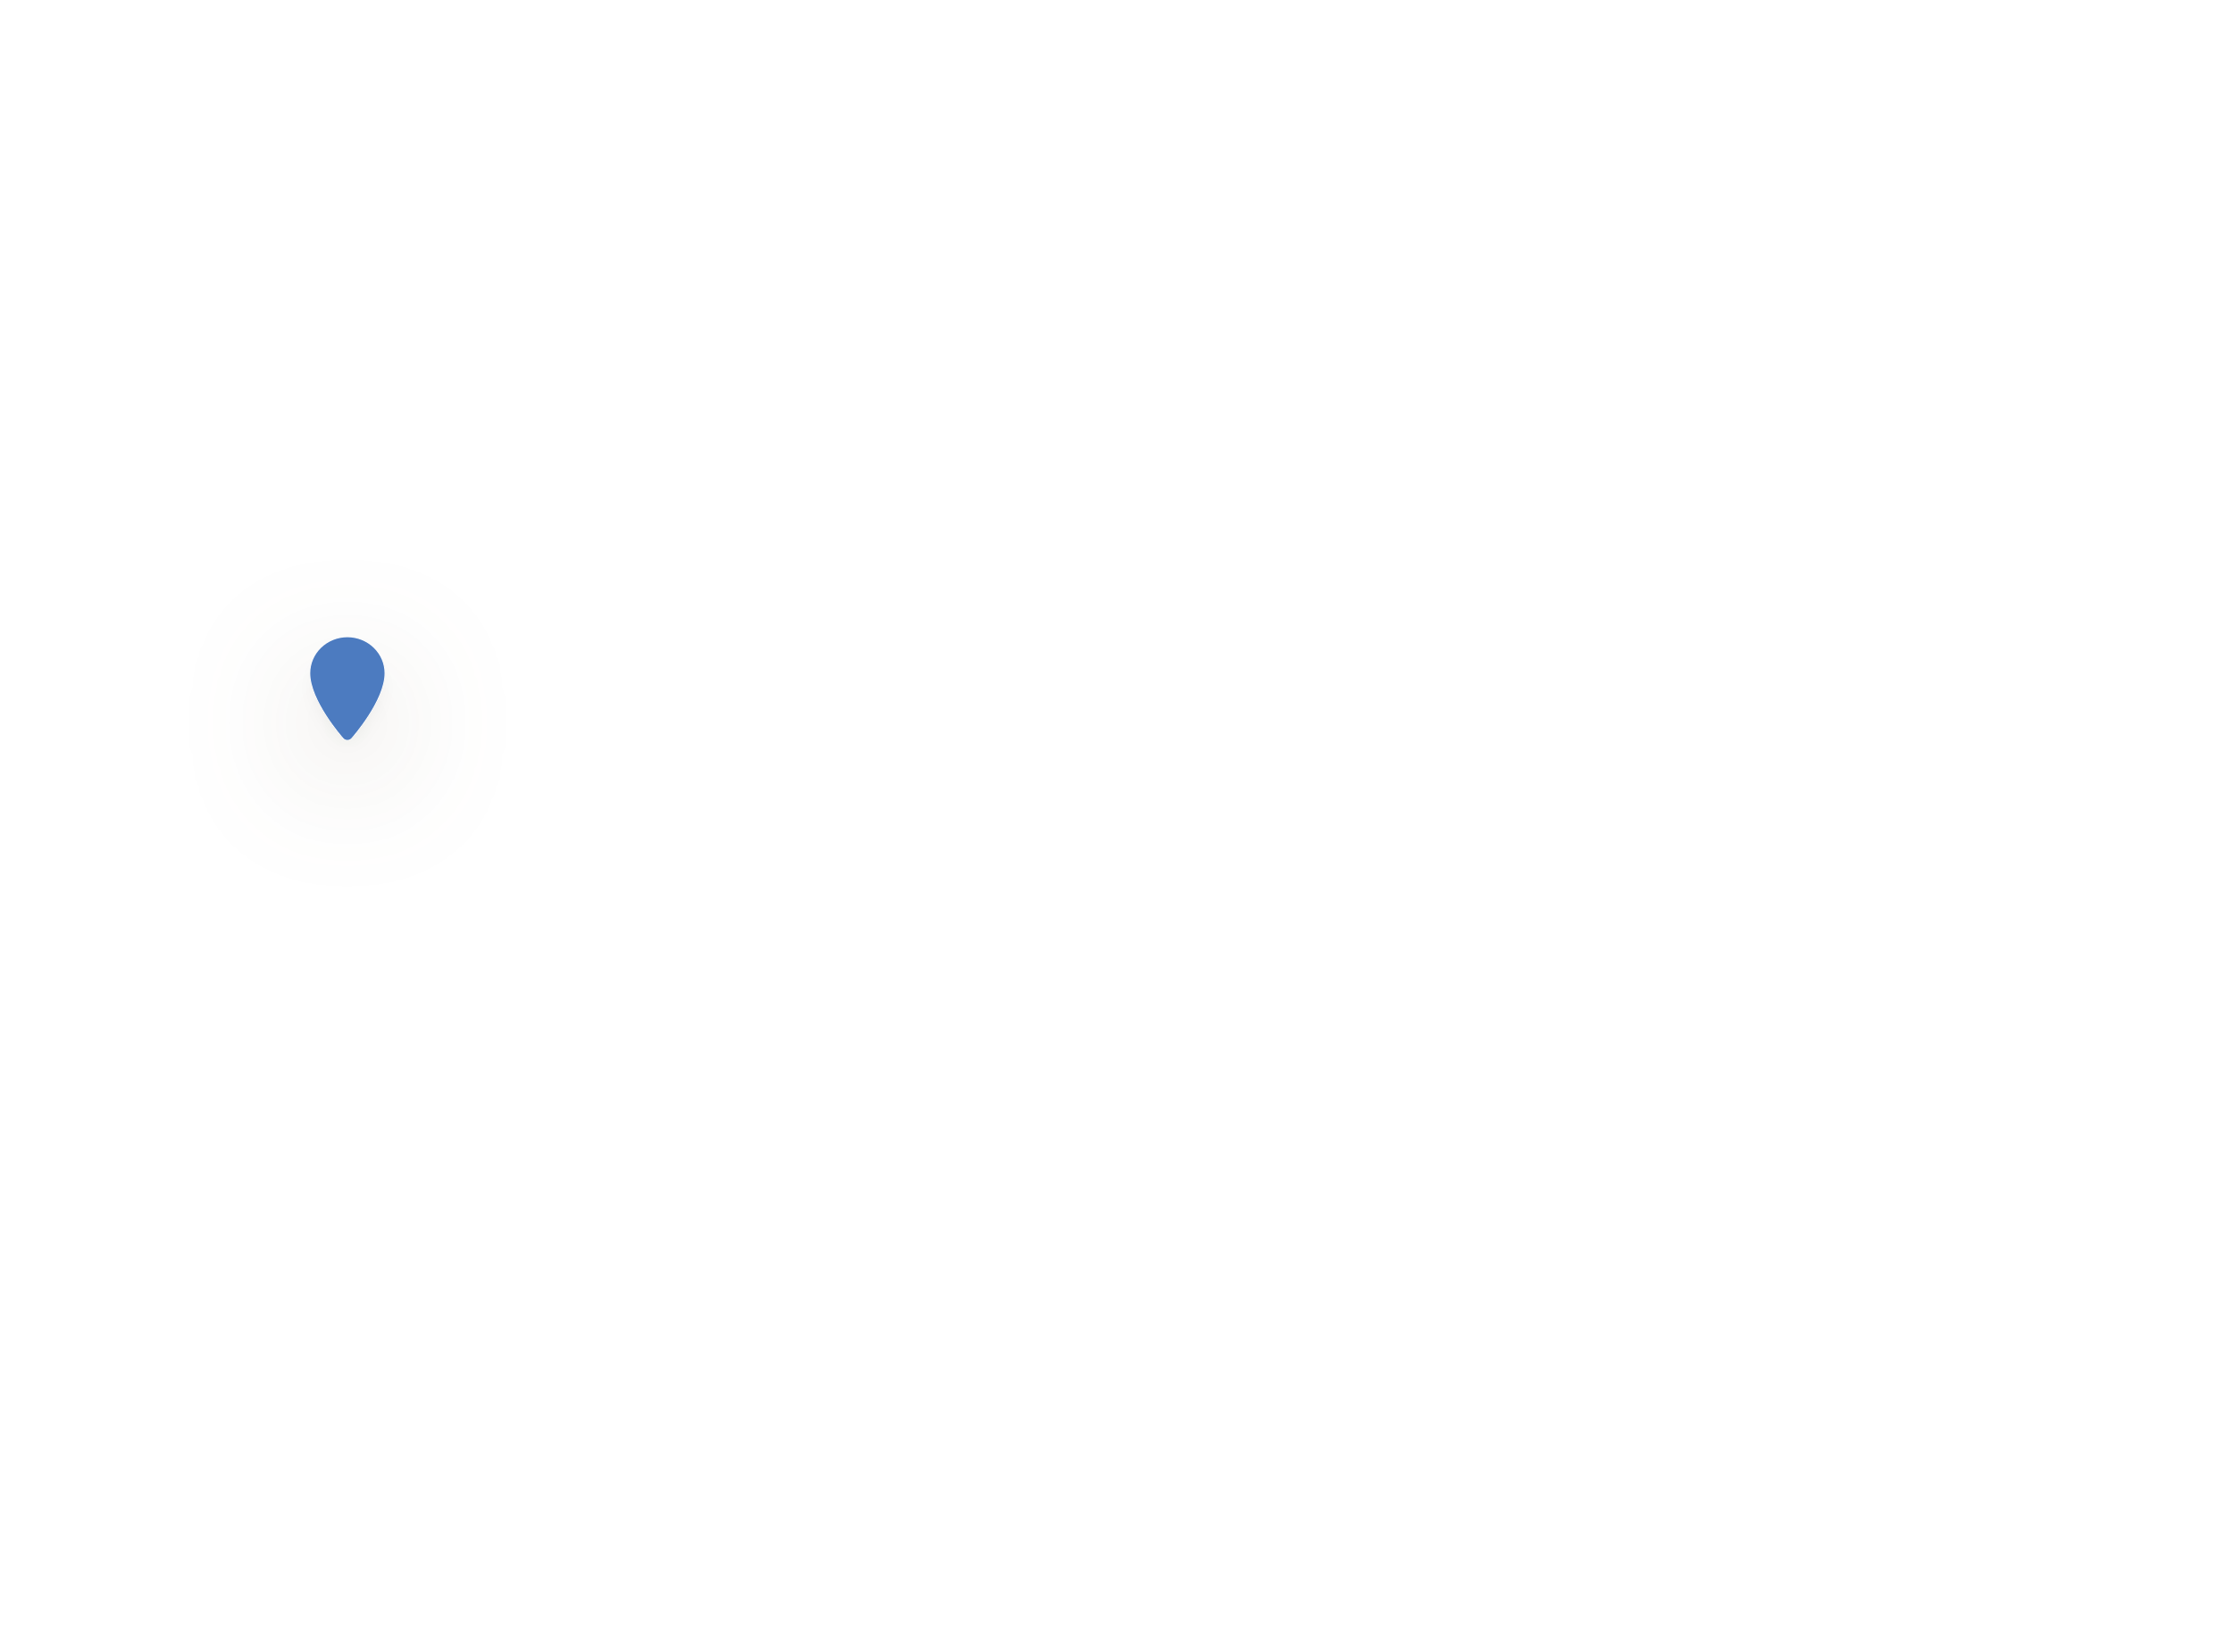
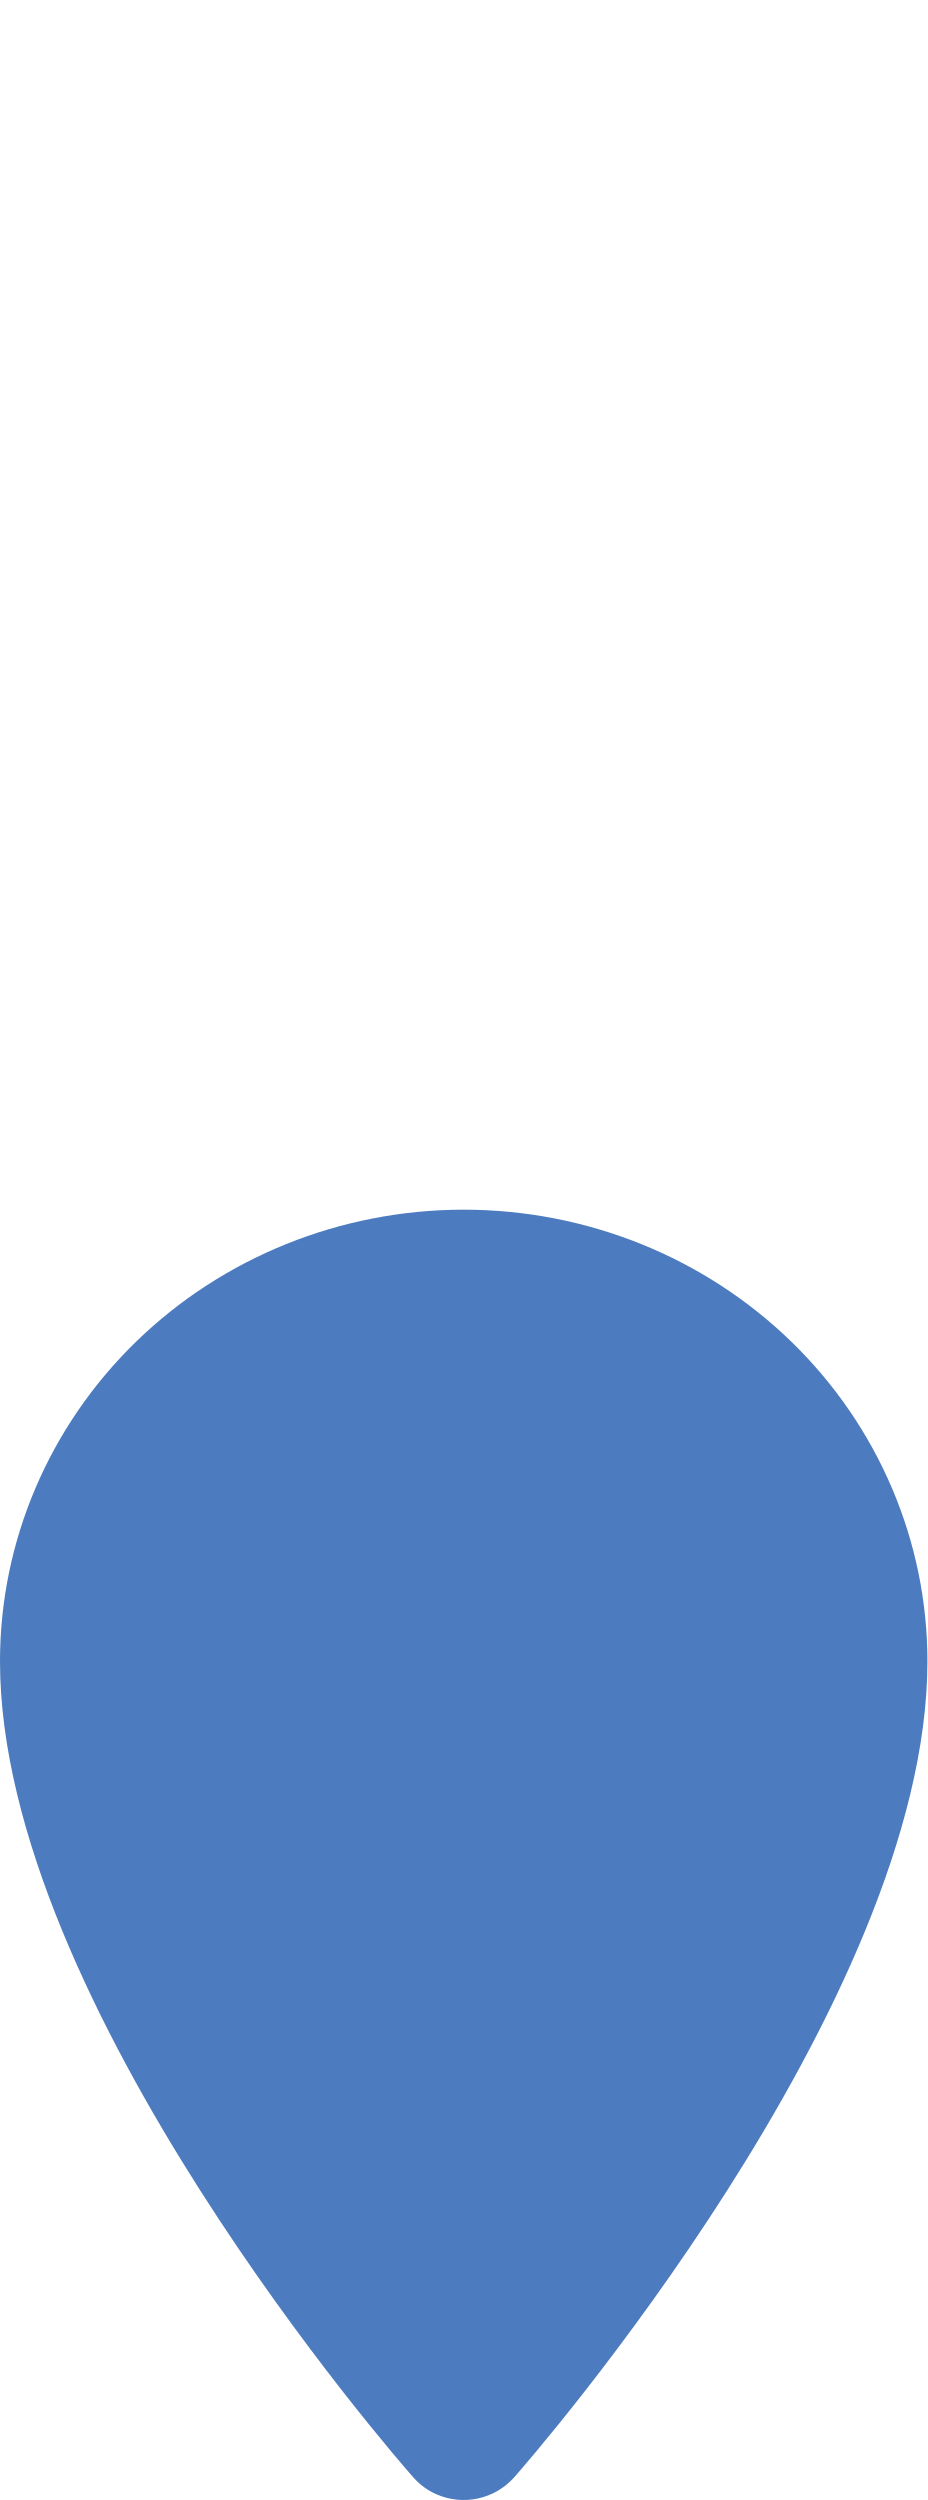
- <svg xmlns="http://www.w3.org/2000/svg" viewBox="0 0 665 492" fill="none">
-   <g filter="url(#prefix__prefix__filter0_dd_873_3982)" style="animation:bounce 5s infinite">
-     <path d="M103.459 189.819c-2.936 0-5.75 1.129-7.826 3.137-2.076 2.009-3.242 4.734-3.242 7.575 0 8.122 9.464 18.904 9.869 19.356a1.592 1.592 0 001.199.533c.227 0 .452-.048.659-.14.207-.092.391-.226.539-.393.405-.452 9.869-11.234 9.869-19.356 0-2.841-1.166-5.566-3.241-7.575-2.076-2.008-4.891-3.137-7.826-3.137z" fill="#4C7BC0" />
-   </g>
+ <svg xmlns="http://www.w3.org/2000/svg" viewBox="0 0 23 62" fill="none">
+   <path d="M11.5 30c-3.05 0-5.975 1.18-8.132 3.28C1.212 35.382 0 38.23 0 41.202c0 8.494 9.834 19.769 10.255 20.242.154.175.345.315.56.411a1.678 1.678 0 001.93-.41C13.165 60.97 23 49.694 23 41.2c0-2.97-1.212-5.82-3.368-7.92C17.475 31.18 14.55 30 11.5 30z" fill="#4C7BC0" style="animation:bounce 5s infinite" />
  <defs>
-     <filter id="prefix__prefix__filter0_dd_873_3982" x="52.391" y="161.819" width="102.135" height="110.6" filterUnits="userSpaceOnUse" color-interpolation-filters="sRGB">
-       <feFlood flood-opacity="0" result="BackgroundImageFix" />
-       <feColorMatrix in="SourceAlpha" values="0 0 0 0 0 0 0 0 0 0 0 0 0 0 0 0 0 0 127 0" result="hardAlpha" />
-       <feOffset dy="12" />
-       <feGaussianBlur stdDeviation="20" />
-       <feComposite in2="hardAlpha" operator="out" />
-       <feColorMatrix values="0 0 0 0 0.412 0 0 0 0 0.337 0 0 0 0 0.216 0 0 0 0.24 0" />
-       <feBlend in2="BackgroundImageFix" result="effect1_dropShadow_873_3982" />
-       <feColorMatrix in="SourceAlpha" values="0 0 0 0 0 0 0 0 0 0 0 0 0 0 0 0 0 0 127 0" result="hardAlpha" />
-       <feMorphology radius="2" in="SourceAlpha" result="effect2_dropShadow_873_3982" />
-       <feOffset dy="4" />
-       <feGaussianBlur stdDeviation="3" />
-       <feComposite in2="hardAlpha" operator="out" />
-       <feColorMatrix values="0 0 0 0 0 0 0 0 0 0 0 0 0 0 0 0 0 0 0.08 0" />
-       <feBlend in2="effect1_dropShadow_873_3982" result="effect2_dropShadow_873_3982" />
-       <feBlend in="SourceGraphic" in2="effect2_dropShadow_873_3982" result="shape" />
-     </filter>
-     <style>@keyframes bounce{0%,to{transform:translateY(0)}50%{transform:translateY(-30px)}}</style>
+     <style>@keyframes bounce{0%{transform:translateY(0)}50%{transform:translateY(-30px)}}</style>
  </defs>
</svg>
